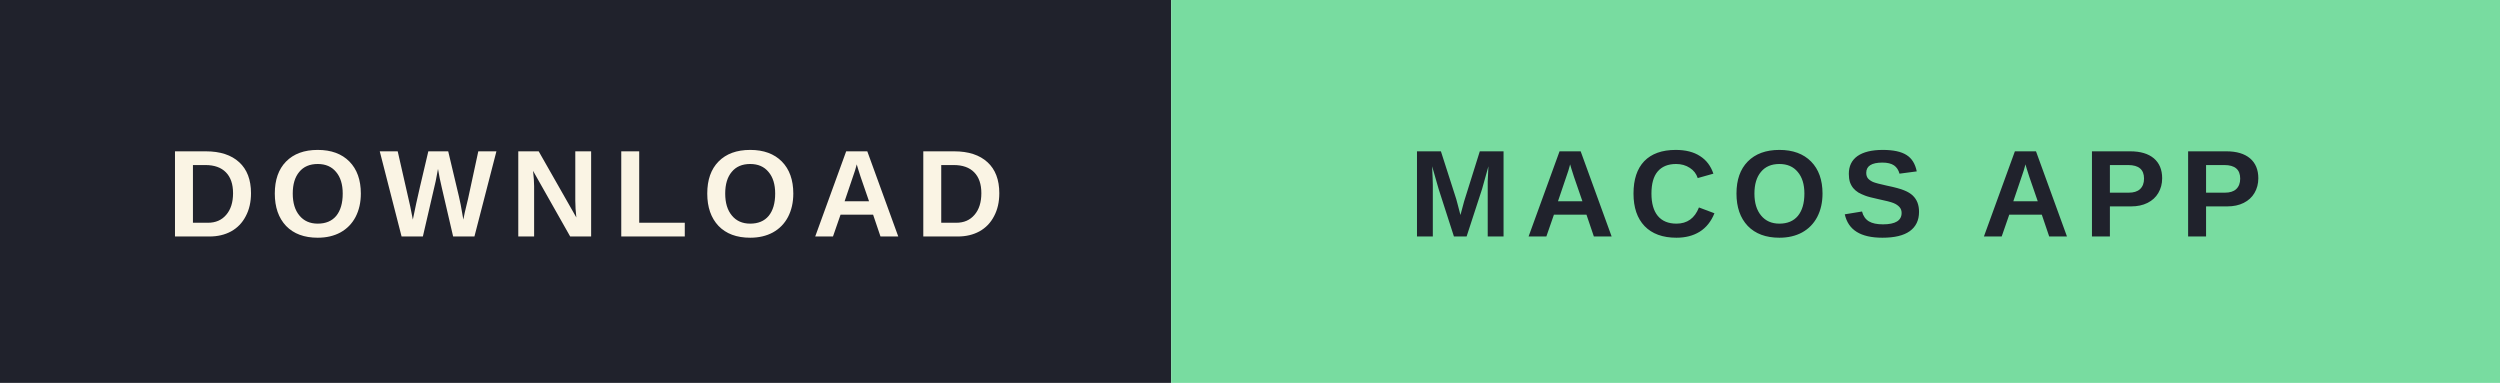
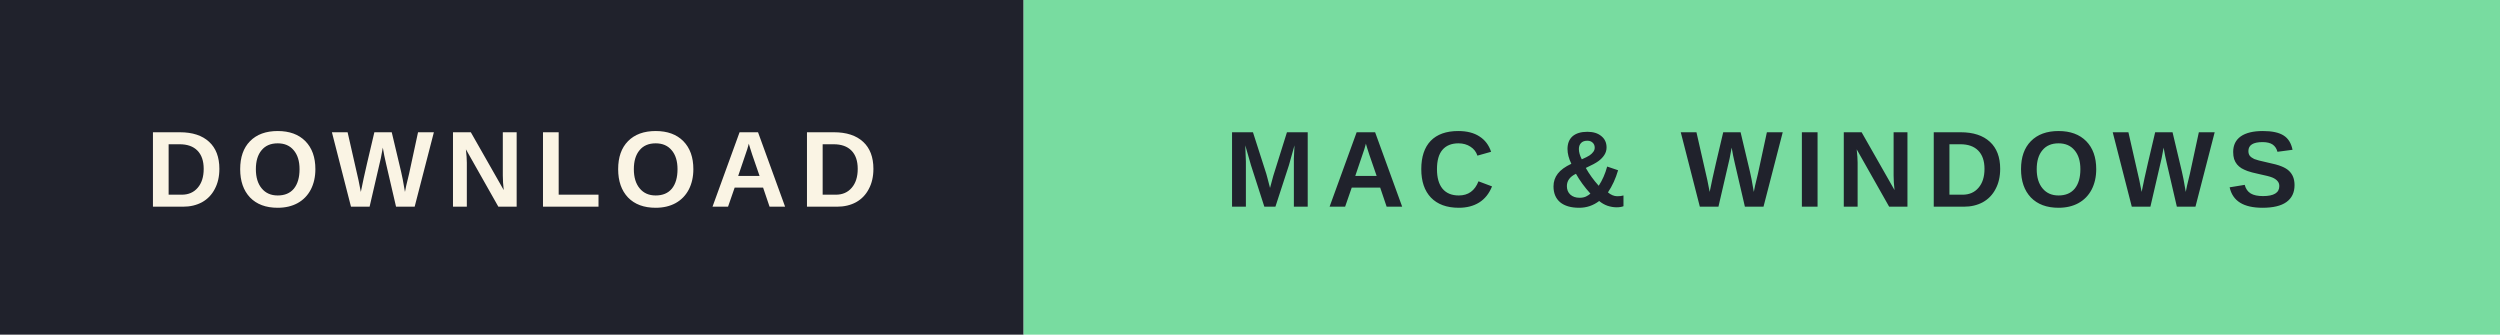
- <svg xmlns="http://www.w3.org/2000/svg" width="222" height="34" viewBox="0 0 222 34" role="img" aria-label="DOWNLOAD: MACOS APP">
+ <svg xmlns="http://www.w3.org/2000/svg" width="254" height="34" viewBox="0 0 254 34" role="img" aria-label="DOWNLOAD: MAC &amp; WINDOWS">
  <rect width="104" height="34" fill="#20222c" />
-   <rect x="104" width="118" height="34" fill="#78dca0" />
+   <rect x="104" width="150" height="34" fill="#78dca0" />
  <g font-family="Arial" font-size="11" font-weight="bold" letter-spacing="1.2" text-anchor="middle">
    <text x="52.0" y="21" fill="#faf4e4">DOWNLOAD</text>
-     <text x="163.0" y="21" fill="#20222c">MACOS APP</text>
+     <text x="179.0" y="21" fill="#20222c">MAC &amp; WINDOWS</text>
  </g>
</svg>
